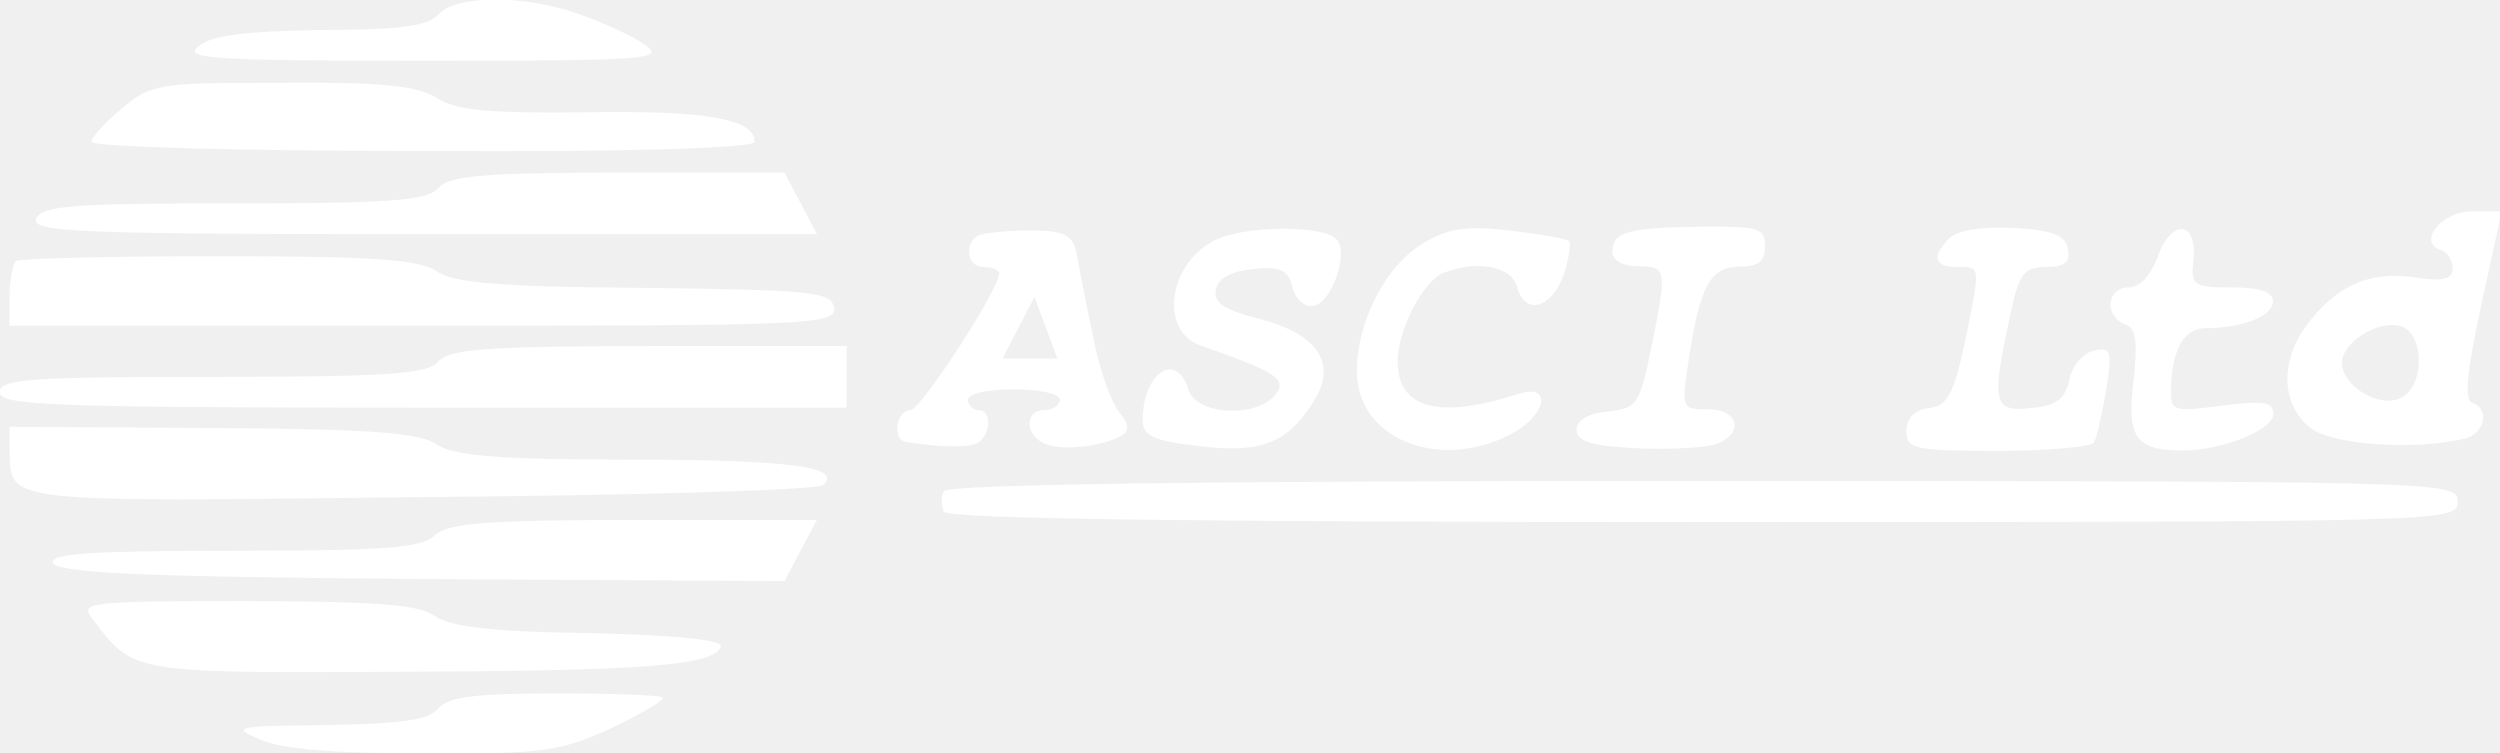
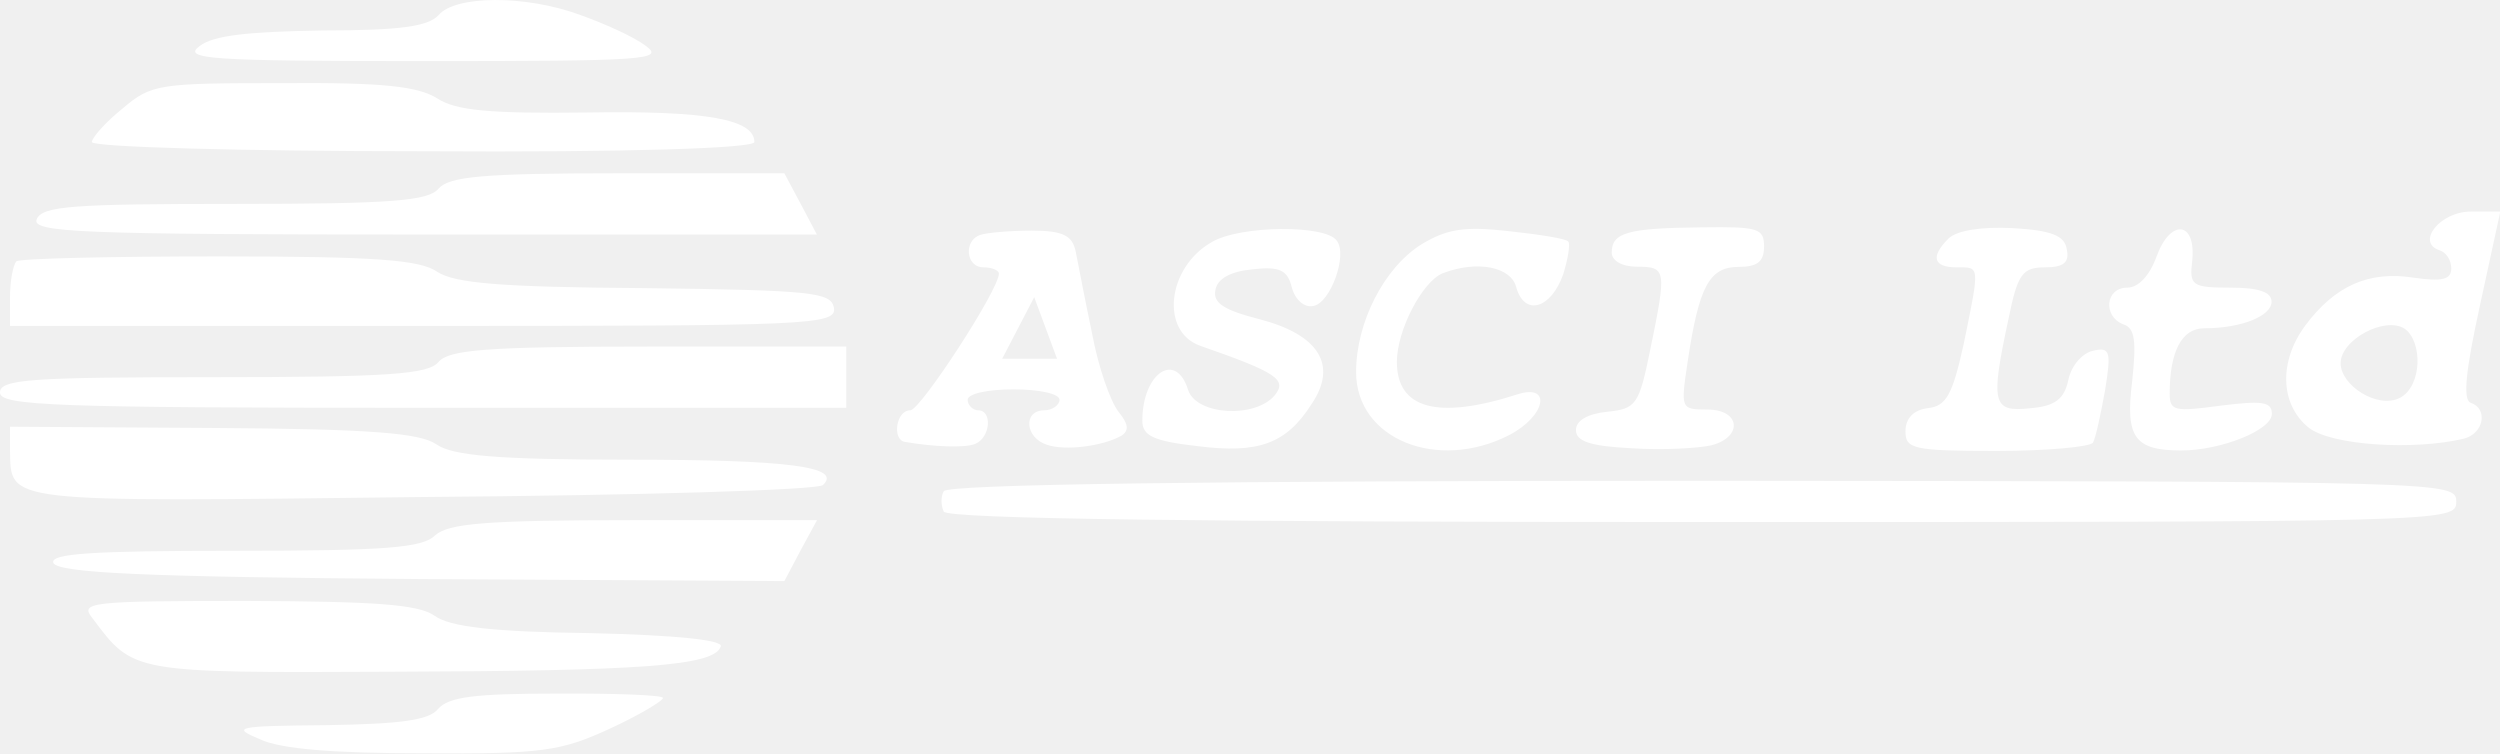
- <svg xmlns="http://www.w3.org/2000/svg" version="1.1" id="Layer_1" x="0px" y="0px" viewBox="-448.8 271.9 60.1 18.1" style="enable-background:new -448.8 271.9 60.1 18.1;" xml:space="preserve">
+ <svg xmlns="http://www.w3.org/2000/svg" version="1.1" id="Layer_1" x="0px" y="0px" viewBox="-449 271.9 160 48.2" style="enable-background:new -449 271.9 160 48.2;" xml:space="preserve">
  <style type="text/css">
	.st0{fill:#FFFFFF;}
</style>
  <g transform="translate(0,125) scale(0.1,-0.1)">
-     <path class="st0" d="M-4348.5-1472.5c5.6-2,12.8-5.2,15.7-7.4c4.7-3.4,0-3.7-53.5-3.7c-52,0-58.1,0.5-53.7,3.7   c3.4,2.5,11.5,3.4,29.4,3.7c19.1,0,25.5,1,28,3.7C-4378.7-1467.8-4361.8-1467.6-4348.5-1472.5z M-4382.9-1492.6   c4.4-2.9,12.5-3.7,36.1-3.4c29,0.5,40.2-1.7,40.2-7.1c0-1.5-30.2-2.5-79.7-2.2c-43.9,0-79.7,1-79.7,2.2c0,1,3.2,4.7,7.4,8.1   c6.9,5.9,8.8,6.1,38.5,6.1C-4395.8-1488.7-4387.5-1489.7-4382.9-1492.6z M-4166.5-1526.8c2.7-3.4-1.5-15-5.6-15.7   c-2.2-0.5-4.4,1.5-5.2,4.4c-1,4.2-2.9,5.2-9.6,4.4c-5.1-0.5-8.3-2.2-8.8-4.9c-0.7-3.2,2-4.9,10.6-7.1c14.2-3.7,18.9-11,12.5-20.4   c-6.1-9.6-12.8-12-27.5-10.1c-10.6,1.2-13.2,2.5-13.2,6.1c0,11.5,8.1,16.9,11,7.4c2-6.1,16.2-6.9,20.9-1.2   c2.9,3.7,0.5,5.4-17.9,11.8c-9.8,3.4-8.1,18.9,2.7,25C-4189.8-1523.1-4169.2-1522.9-4166.5-1526.8z M-4110.8-1527   c0.5-0.5,0-3.9-1.2-7.8c-2.9-8.3-9.3-10.3-11.3-3.2c-1.2,4.9-9.3,6.6-17.7,3.4c-4.9-2-11-13.7-11-21.3c0-11.3,9.8-14,29-7.8   c8.3,2.7,6.9-5.2-2-9.8c-17.2-8.8-36.8-1-36.8,15.2c0,11.8,6.6,25,15.7,30.7c6.1,3.7,10.3,4.4,20.9,3.2   C-4117.9-1525.3-4111.3-1526.3-4110.8-1527z M-4063.7-1528.2c0-3.7-1.7-4.9-6.1-4.9c-7.1,0-9.6-4.7-12.3-22.8   c-1.7-11.3-1.7-11.5,4.7-11.5c8.1,0,8.6-6.6,1-8.6c-3.2-0.7-11.8-1.2-19.1-0.7c-10.1,0.5-13.5,1.7-13.5,4.4c0,2.2,2.7,3.9,7.6,4.4   c6.9,0.7,7.6,1.7,10.3,15c3.9,19.1,3.9,19.9-3.2,19.9c-3.7,0-6.1,1.5-6.1,3.4c0,4.9,3.9,5.9,21.6,6.1   C-4065.1-1523.4-4063.7-1523.8-4063.7-1528.2z M-3990.9-1528.8c0.7-3.2-0.7-4.4-5.2-4.4c-5.4,0-6.6-1.5-8.8-12.3   c-4.4-20.4-3.9-22.6,5.1-21.6c6.1,0.5,8.3,2.2,9.3,6.9c0.7,3.4,3.4,6.4,5.9,6.9c4.2,1,4.4-0.3,2.9-9.6c-1-5.6-2.2-11.3-2.9-12.5   c-0.7-1-11-2-23.3-2c-19.9,0-21.8,0.5-21.8,4.7c0,3.2,2,5.2,5.4,5.6c4.4,0.5,5.9,3.2,8.6,15.5c3.9,19.1,3.9,18.4-1.7,18.4   s-6.4,2.5-2,6.9c2,2,8.1,2.9,15.5,2.5C-3994.6-1524.3-3991.4-1525.6-3990.9-1528.8z M-3960.7-1531.7c-0.7-5.9,0-6.4,9.3-6.4   c6.6,0,9.8-1,9.8-3.4c0-3.4-7.1-6.4-16.2-6.4c-5.4,0-8.3-5.6-8.3-15.7c0-4.2,1.2-4.4,12.3-2.9c9.8,1.2,12.3,1,12.3-2   c0-3.9-12.3-8.8-21.8-8.8c-11.3,0-13.5,3.2-11.8,16.7c1,9.6,0.7,12.8-2.2,13.7c-4.9,2-4.2,8.8,1,8.8c2.7,0,5.4,2.9,7.1,7.6   C-3965.9-1521.4-3959.7-1522.1-3960.7-1531.7z M-4295.5-1517.9l3.9-7.4h-94.5c-82.9,0-94.5,0.5-93.2,3.7c1.3,3.2,8.8,3.7,47.6,3.7   c37.8,0,46.6,0.7,49.1,3.7c2.5,2.9,10.6,3.7,43.2,3.7h40L-4295.5-1517.9z M-4382.9-1534.3c4.2-2.7,15-3.7,49.8-3.9   c40.5-0.5,44.9-1,45.6-4.7c0.7-4.2-5.6-4.4-98.6-4.4h-99.6v6.9c0,3.9,0.7,7.6,1.5,8.6c0.7,0.7,22.8,1.2,48.8,1.2   C-4397.6-1530.6-4387-1531.4-4382.9-1534.3z M-4284.5-1559.6v-7.4h-101.8c-88.8,0-101.8,0.5-101.8,3.7s7.4,3.7,51.3,3.7   c42.4,0,51.8,0.7,54.2,3.7c2.5,2.9,11.3,3.7,50.5,3.7h47.6V-1559.6z M-3897.2-1589.6c0-4.9-1.5-4.9-181.2-4.9   c-118.7,0-181.8,0.7-182.7,2.5c-0.7,1.5-0.7,3.7,0,4.9c0.8,1.7,64,2.5,182.7,2.5C-3898.7-1584.7-3897.2-1584.7-3897.2-1589.6z    M-4383.1-1575.8c3.9-2.7,14.5-3.7,46.4-3.7c38.3,0,51.3-1.7,46.6-6.1c-1-1.2-44.4-2.5-96.7-2.9c-101.5-1.2-98.6-1.5-98.9,11.3v5.6   l48.8-0.3C-4398.6-1572.1-4387-1573.1-4383.1-1575.8z M-4295.5-1601.3l-3.9-7.4l-87.3,0.5c-67.2,0.5-87.6,1.5-88.6,3.9   c-0.7,2.2,9.1,2.9,43.7,2.9c36.3,0,45.1,0.7,48.1,3.7c3.2,2.9,12,3.7,47.8,3.7h44.1L-4295.5-1601.3z M-4383.6-1617   c3.7-2.7,14-3.9,37.5-4.2c21.1-0.5,31.9-1.7,31.4-3.2c-1.5-4.7-18.9-5.9-79-6.1c-62.8-0.3-62.3-0.3-72.1,12.8   c-3.2,3.9-1,4.2,37.1,4.2C-4397.8-1613.6-4387.5-1614.3-4383.6-1617z M-4328.6-1636.8c0-0.7-5.9-4.2-12.8-7.4   c-11.8-5.4-16.2-6.1-44.9-5.9c-21.6,0-34.3,1-39.3,3.4c-6.9,2.9-5.9,3.2,16.2,3.4c17.9,0.3,24.5,1.2,26.7,3.9   c2.5,2.9,8.8,3.7,28.5,3.7C-4340.2-1635.7-4328.6-1636.1-4328.6-1636.8z M-4219-1568c-2,2.5-4.9,10.8-6.4,18.9   c-1.7,8.1-3.4,16.9-3.9,19.6c-0.8,3.9-3,5.1-10.6,5.1c-5.1,0-10.8-0.5-12.3-1c-4.1-1.2-3.7-7.8,0.7-7.8c2,0,3.7-0.7,3.7-1.5   c0-3.9-18.9-32.9-21.3-32.9c-3.5,0-4.4-7.1-1.3-7.6c6.9-1.2,14.5-1.5,16.9-0.5c3.7,1.5,4.2,8.1,0.7,8.1c-1.2,0-2.5,1.2-2.5,2.5   c0,1.5,4.9,2.5,11,2.5s11.1-1,11.1-2.5c0-1.2-1.7-2.5-3.7-2.5c-5.1,0-4.7-6.6,0.7-8.3c4.4-1.5,13.5-0.3,17.9,2.2   C-4216.3-1572.4-4216.8-1570.7-4219-1568z M-4247-1555.2l7.7,14.8l5.5-14.8H-4247z M-3893.7-1565.8c-2,0.7-1.2,7.8,2.2,23.5   l4.9,22.5h-7.1c-7.4,0-13.2-7.4-7.6-9.3c1.7-0.5,2.9-2.4,2.9-4.4c0-2.7-2.2-3.2-9.1-2.2c-10.8,1.7-18.9-2-26-11.5   c-6.4-8.6-6.1-18.9,0.7-24.5c5.4-4.4,25.5-5.6,37.5-2.7C-3890.5-1573.1-3889.5-1567.2-3893.7-1565.8z M-3910.7-1564.6   c-5.4-2.8-14.3,3-14.3,8.3c0,5.7,10.7,11.4,15.4,8.3C-3905.3-1551-3905.3-1561.7-3910.7-1564.6z" />
+     <path class="st0" d="M-4118.6-1478.6c14.9-5.3,34.1-13.8,41.8-19.7c12.5-9,0-9.8-142.3-9.8c-138.3,0-154.6,1.3-142.9,9.8   c9,6.7,30.6,9,78.2,9.8c50.8,0,67.8,2.7,74.5,9.8C-4199-1466.1-4154-1465.5-4118.6-1478.6z M-4210.1-1532c11.7-7.7,33.3-9.8,96-9   c77.1,1.3,106.9-4.5,106.9-18.9c0-4-80.3-6.7-212-5.9c-116.8,0-212,2.7-212,5.9c0,2.7,8.5,12.5,19.7,21.5   c18.4,15.7,23.4,16.2,102.4,16.2C-4244.5-1521.7-4222.4-1524.3-4210.1-1532z M-3634.5-1623c7.2-9-4-39.9-14.9-41.8   c-5.9-1.3-11.7,4-13.8,11.7c-2.7,11.2-7.7,13.8-25.5,11.7c-13.6-1.3-22.1-5.9-23.4-13c-1.9-8.5,5.3-13,28.2-18.9   c37.8-9.8,50.3-29.3,33.3-54.3c-16.2-25.5-34.1-31.9-73.2-26.9c-28.2,3.2-35.1,6.7-35.1,16.2c0,30.6,21.5,45,29.3,19.7   c5.3-16.2,43.1-18.4,55.6-3.2c7.7,9.8,1.3,14.4-47.6,31.4c-26.1,9-21.5,50.3,7.2,66.5C-3696.4-1613.2-3641.6-1612.7-3634.5-1623z    M-3486.3-1623.6c1.3-1.3,0-10.4-3.2-20.8c-7.7-22.1-24.7-27.4-30.1-8.5c-3.2,13-24.7,17.6-47.1,9c-13-5.3-29.3-36.4-29.3-56.7   c0-30.1,26.1-37.2,77.1-20.8c22.1,7.2,18.4-13.8-5.3-26.1c-45.8-23.4-97.9-2.7-97.9,40.4c0,31.4,17.6,66.5,41.8,81.7   c16.2,9.8,27.4,11.7,55.6,8.5C-3505.2-1619-3487.6-1621.7-3486.3-1623.6z M-3361-1626.8c0-9.8-4.5-13-16.2-13   c-18.9,0-25.5-12.5-32.7-60.7c-4.5-30.1-4.5-30.6,12.5-30.6c21.5,0,22.9-17.6,2.7-22.9c-8.5-1.9-31.4-3.2-50.8-1.9   c-26.9,1.3-35.9,4.5-35.9,11.7c0,5.9,7.2,10.4,20.2,11.7c18.4,1.9,20.2,4.5,27.4,39.9c10.4,50.8,10.4,52.9-8.5,52.9   c-9.8,0-16.2,4-16.2,9c0,13,10.4,15.7,57.5,16.2C-3364.7-1614-3361-1615.1-3361-1626.8z M-3167.3-1628.4   c1.9-8.5-1.9-11.7-13.8-11.7c-14.4,0-17.6-4-23.4-32.7c-11.7-54.3-10.4-60.1,13.6-57.5c16.2,1.3,22.1,5.9,24.7,18.4   c1.9,9,9,17,15.7,18.4c11.2,2.7,11.7-0.8,7.7-25.5c-2.7-14.9-5.9-30.1-7.7-33.3c-1.9-2.7-29.3-5.3-62-5.3c-52.9,0-58,1.3-58,12.5   c0,8.5,5.3,13.8,14.4,14.9c11.7,1.3,15.7,8.5,22.9,41.2c10.4,50.8,10.4,48.9-4.5,48.9s-17,6.7-5.3,18.4c5.3,5.3,21.5,7.7,41.2,6.7   C-3177.2-1616.4-3168.6-1619.8-3167.3-1628.4z M-3087-1636.1c-1.9-15.7,0-17,24.7-17c17.6,0,26.1-2.7,26.1-9c0-9-18.9-17-43.1-17   c-14.4,0-22.1-14.9-22.1-41.8c0-11.2,3.2-11.7,32.7-7.7c26.1,3.2,32.7,2.7,32.7-5.3c0-10.4-32.7-23.4-58-23.4   c-30.1,0-35.9,8.5-31.4,44.4c2.7,25.5,1.9,34.1-5.9,36.4c-13,5.3-11.2,23.4,2.7,23.4c7.2,0,14.4,7.7,18.9,20.2   C-3100.8-1608.7-3084.3-1610.5-3087-1636.1z M-3977.6-1599.4l10.4-19.7h-251.4c-220.5,0-251.4,1.3-247.9,9.8   c3.5,8.5,23.4,9.8,126.6,9.8c100.6,0,124,1.9,130.6,9.8c6.7,7.7,28.2,9.8,114.9,9.8h106.4L-3977.6-1599.4z M-4210.1-1643   c11.2-7.2,39.9-9.8,132.5-10.4c107.7-1.3,119.4-2.7,121.3-12.5c1.9-11.2-14.9-11.7-262.3-11.7h-265v18.4c0,10.4,1.9,20.2,4,22.9   c1.9,1.9,60.7,3.2,129.8,3.2C-4249.2-1633.1-4221-1635.3-4210.1-1643z M-3948.4-1710.3v-19.7h-270.8c-236.2,0-270.8,1.3-270.8,9.8   c0,8.5,19.7,9.8,136.5,9.8c112.8,0,137.8,1.9,144.2,9.8c6.7,7.7,30.1,9.8,134.3,9.8h126.6L-3948.4-1710.3L-3948.4-1710.3z    M-2918-1790.1c0-13-4-13-482-13c-315.8,0-483.6,1.9-486,6.7c-1.9,4-1.9,9.8,0,13c2.1,4.5,170.3,6.7,486,6.7   C-2922-1777.1-2918-1777.1-2918-1790.1z M-4210.7-1753.4c10.4-7.2,38.6-9.8,123.4-9.8c101.9,0,136.5-4.5,124-16.2   c-2.7-3.2-118.1-6.7-257.2-7.7c-270-3.2-262.3-4-263.1,30.1v14.9l129.8-0.8C-4251.9-1743.5-4221-1746.2-4210.7-1753.4z    M-3977.6-1821.2l-10.4-19.7l-232.2,1.3c-178.8,1.3-233,4-235.7,10.4c-1.9,5.9,24.2,7.7,116.3,7.7c96.6,0,120,1.9,128,9.8   c8.5,7.7,31.9,9.8,127.2,9.8h117.3L-3977.6-1821.2z M-4212-1863c9.8-7.2,37.2-10.4,99.8-11.2c56.1-1.3,84.9-4.5,83.5-8.5   c-4-12.5-50.3-15.7-210.2-16.2c-167.1-0.8-165.7-0.8-191.8,34.1c-8.5,10.4-2.7,11.2,98.7,11.2   C-4249.8-1853.9-4222.4-1855.8-4212-1863z M-4065.7-1915.7c0-1.9-15.7-11.2-34.1-19.7c-31.4-14.4-43.1-16.2-119.4-15.7   c-57.5,0-91.2,2.7-104.5,9c-18.4,7.7-15.7,8.5,43.1,9c47.6,0.8,65.2,3.2,71,10.4c6.7,7.7,23.4,9.8,75.8,9.8   C-4096.5-1912.7-4065.7-1913.8-4065.7-1915.7z M-3774.1-1732.6c-5.3,6.7-13,28.7-17,50.3c-4.5,21.5-9,45-10.4,52.1   c-2.1,10.4-8,13.6-28.2,13.6c-13.6,0-28.7-1.3-32.7-2.7c-10.9-3.2-9.8-20.8,1.9-20.8c5.3,0,9.8-1.9,9.8-4   c0-10.4-50.3-87.5-56.7-87.5c-9.3,0-11.7-18.9-3.5-20.2c18.4-3.2,38.6-4,45-1.3c9.8,4,11.2,21.5,1.9,21.5c-3.2,0-6.7,3.2-6.7,6.7   c0,4,13,6.7,29.3,6.7s29.5-2.7,29.5-6.7c0-3.2-4.5-6.7-9.8-6.7c-13.6,0-12.5-17.6,1.9-22.1c11.7-4,35.9-0.8,47.6,5.9   C-3766.9-1744.3-3768.3-1739.8-3774.1-1732.6z M-3848.6-1698.6l20.5,39.4l14.6-39.4H-3848.6z M-2908.7-1726.8   c-5.3,1.9-3.2,20.8,5.9,62.5l13,59.9h-18.9c-19.7,0-35.1-19.7-20.2-24.7c4.5-1.3,7.7-6.4,7.7-11.7c0-7.2-5.9-8.5-24.2-5.9   c-28.7,4.5-50.3-5.3-69.2-30.6c-17-22.9-16.2-50.3,1.9-65.2c14.4-11.7,67.8-14.9,99.8-7.2   C-2900.2-1746.2-2897.6-1730.5-2908.7-1726.8z M-2954-1723.6c-14.4-7.4-38,8-38,22.1c0,15.2,28.5,30.3,41,22.1   C-2939.6-1687.4-2939.6-1715.9-2954-1723.6z" />
  </g>
</svg>
